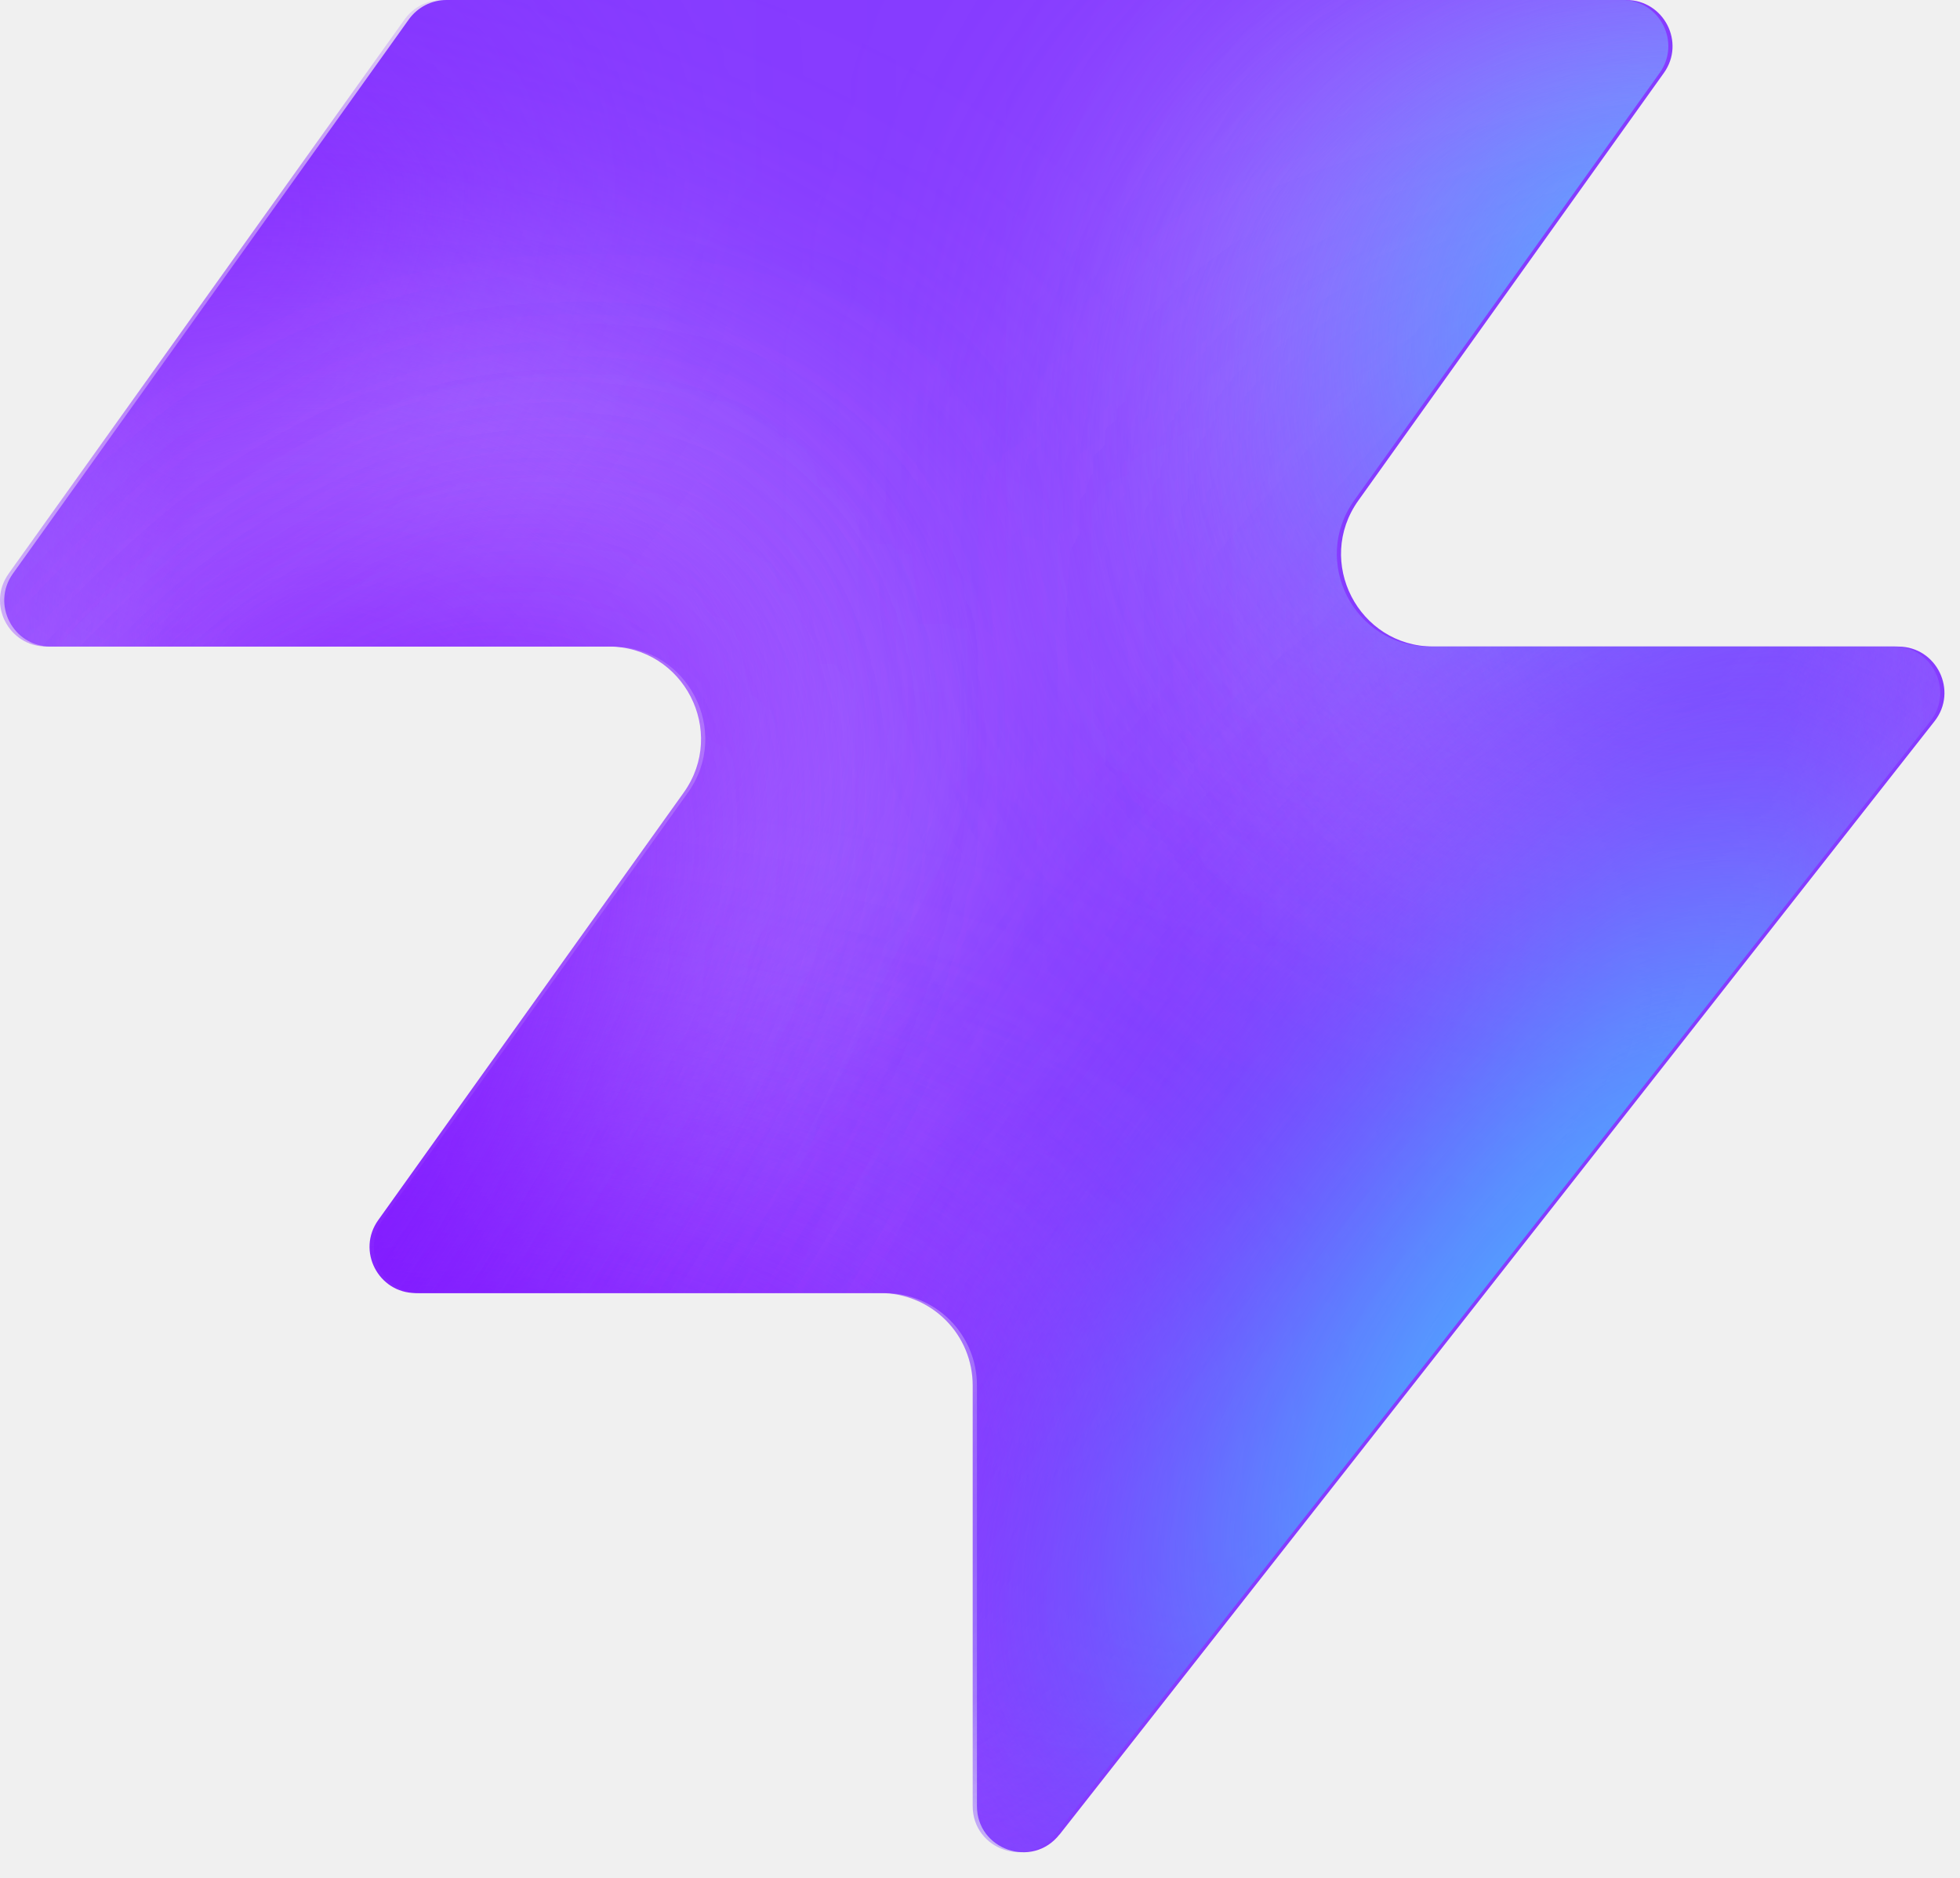
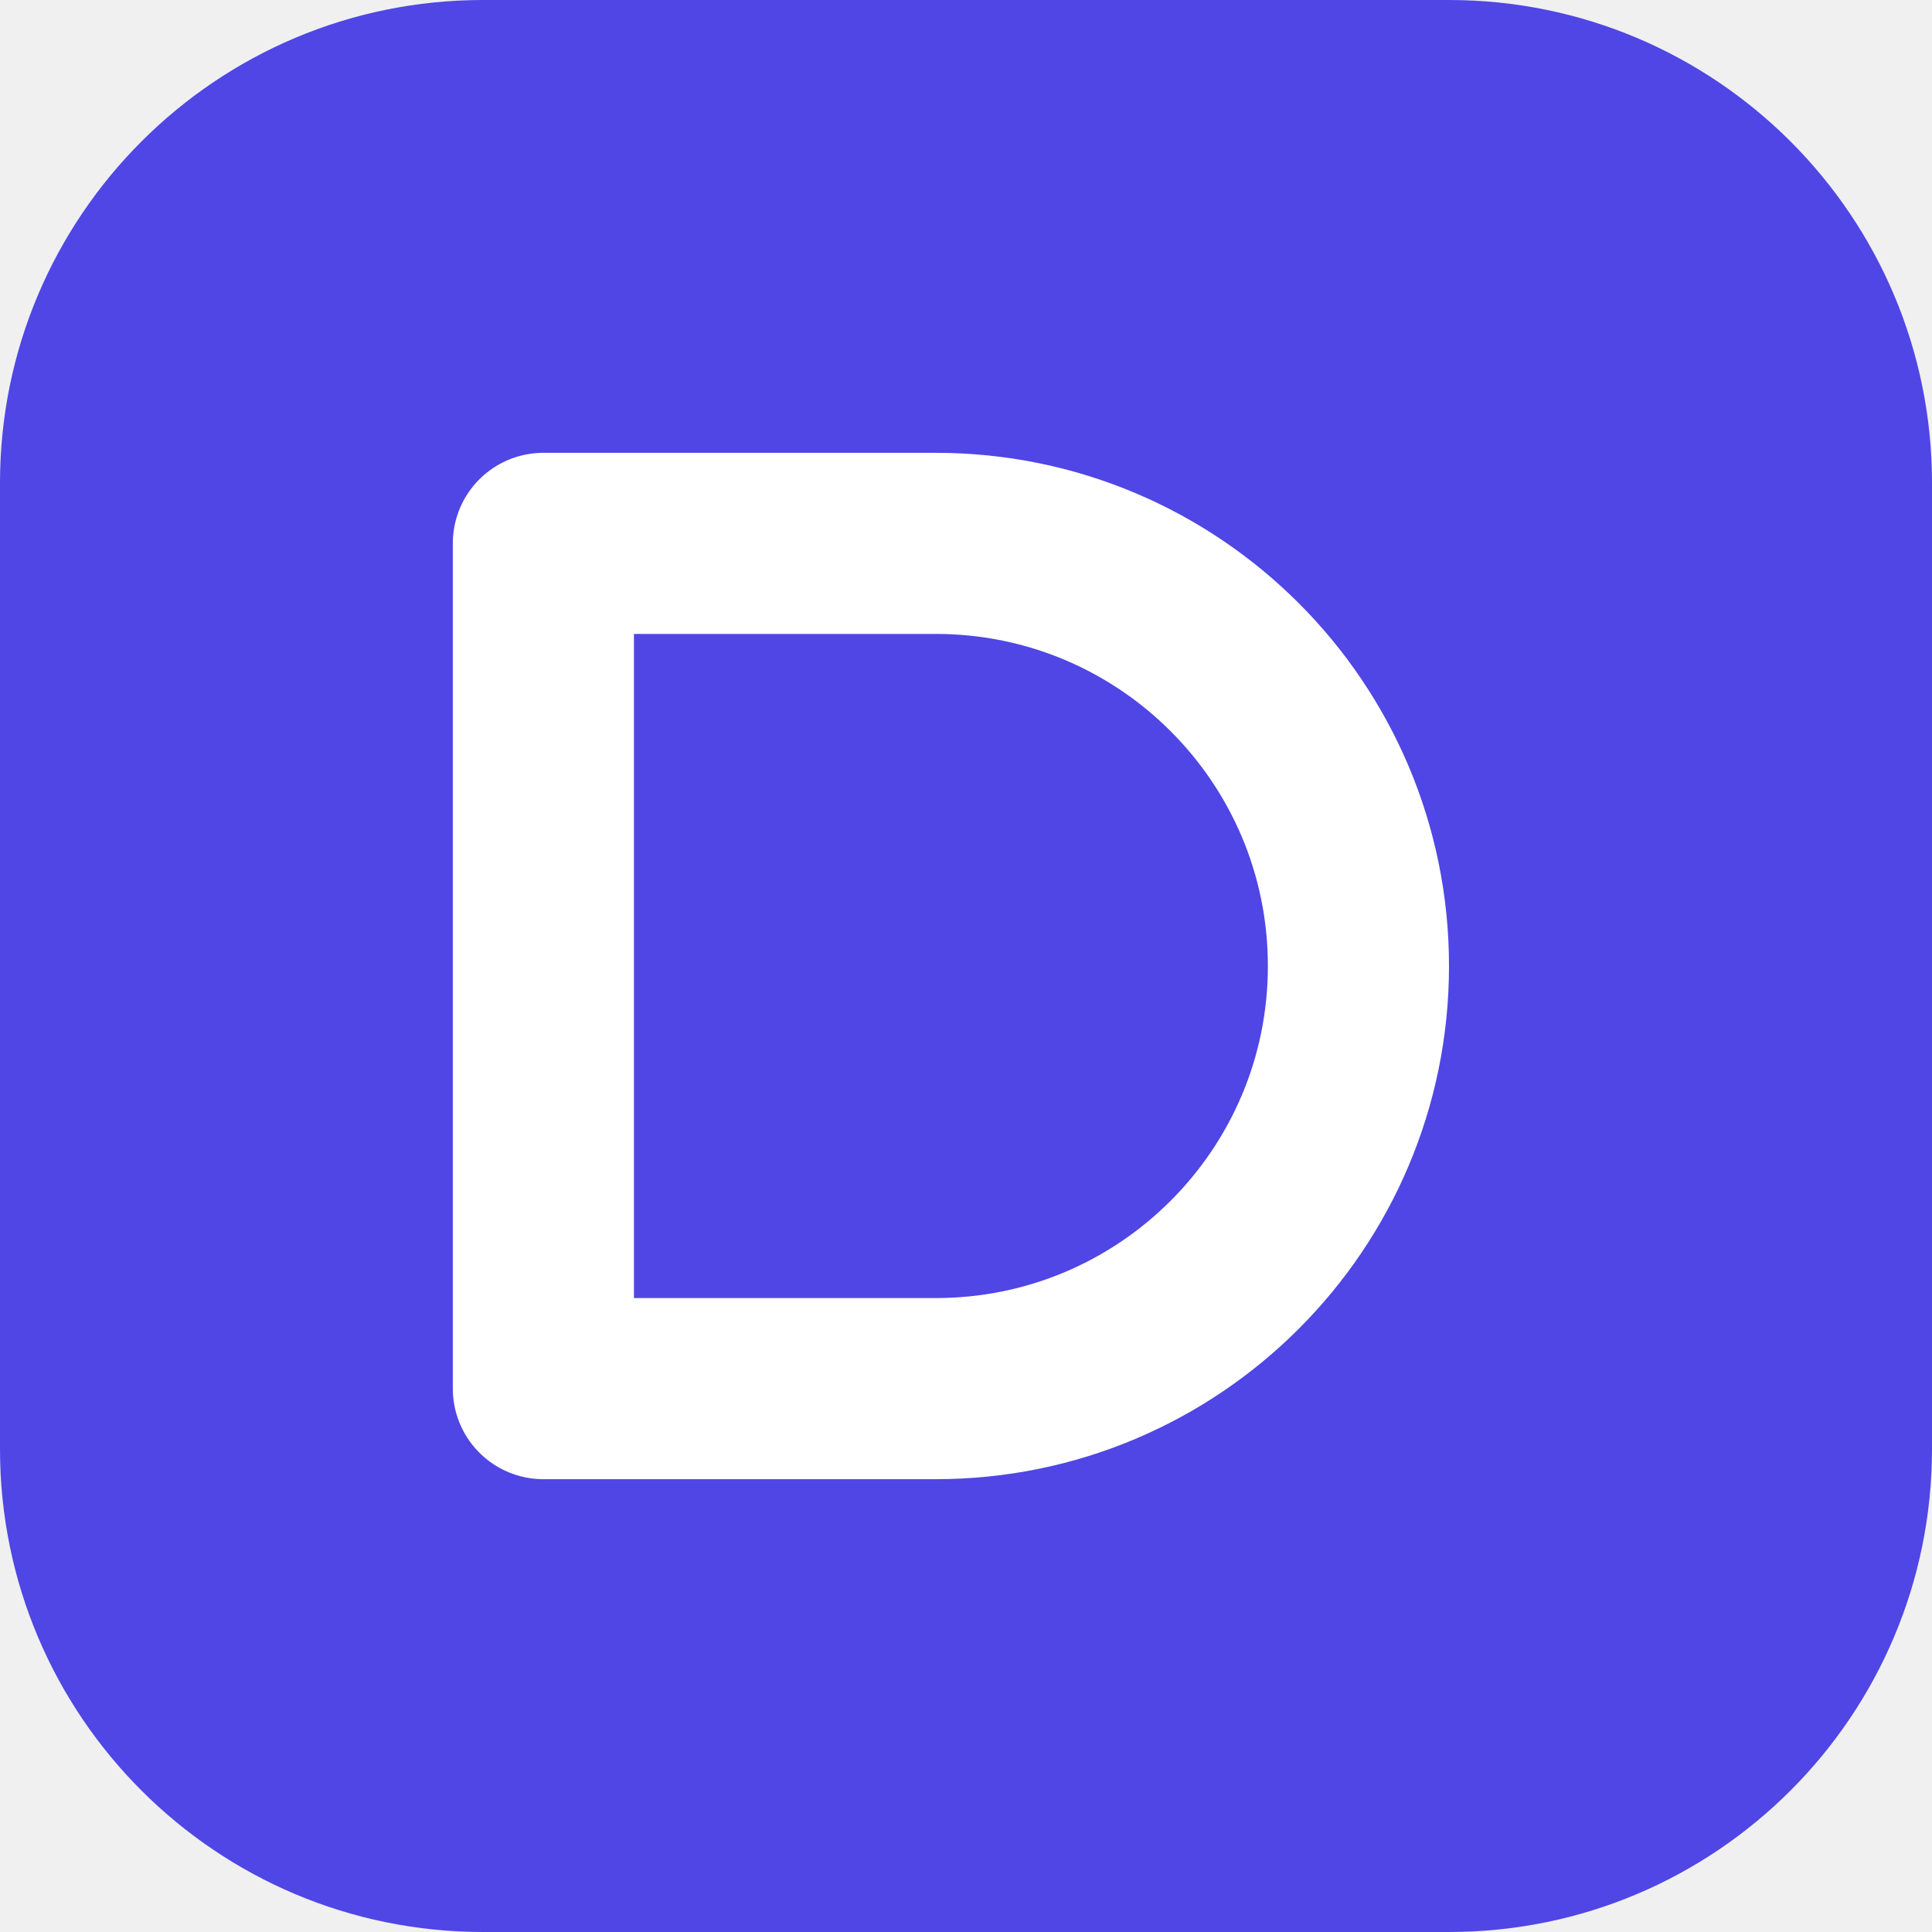
- <svg xmlns="http://www.w3.org/2000/svg" width="48" height="46" fill="none" viewBox="0 0 48 46">
-   <path fill="#863bff" d="M25.946 44.938c-.664.845-2.021.375-2.021-.698V33.937a2.26 2.26 0 0 0-2.262-2.262H10.287c-.92 0-1.456-1.04-.92-1.788l7.48-10.471c1.07-1.497 0-3.578-1.842-3.578H1.237c-.92 0-1.456-1.04-.92-1.788L10.013.474c.214-.297.556-.474.92-.474h28.894c.92 0 1.456 1.04.92 1.788l-7.48 10.471c-1.07 1.498 0 3.579 1.842 3.579h11.377c.943 0 1.473 1.088.89 1.83L25.947 44.94z" style="fill:#863bff;fill:color(display-p3 .525 .23 1);fill-opacity:1" />
-   <mask id="a" width="48" height="46" x="0" y="0" maskUnits="userSpaceOnUse" style="mask-type:alpha">
-     <path fill="#000" d="M25.842 44.938c-.664.844-2.021.375-2.021-.698V33.937a2.26 2.26 0 0 0-2.262-2.262H10.183c-.92 0-1.456-1.04-.92-1.788l7.48-10.471c1.07-1.498 0-3.579-1.842-3.579H1.133c-.92 0-1.456-1.04-.92-1.787L9.91.473c.214-.297.556-.474.92-.474h28.894c.92 0 1.456 1.04.92 1.788l-7.48 10.471c-1.07 1.498 0 3.578 1.842 3.578h11.377c.943 0 1.473 1.088.89 1.832L25.843 44.94z" style="fill:#000;fill-opacity:1" />
-   </mask>
-   <g mask="url(#a)">
-     <g filter="url(#b)">
-       <ellipse cx="5.508" cy="14.704" fill="#ede6ff" rx="5.508" ry="14.704" style="fill:#ede6ff;fill:color(display-p3 .927 .903 1);fill-opacity:1" transform="matrix(.00324 1 1 -.00324 -4.47 31.516)" />
-     </g>
-     <g filter="url(#c)">
-       <ellipse cx="10.399" cy="29.851" fill="#ede6ff" rx="10.399" ry="29.851" style="fill:#ede6ff;fill:color(display-p3 .927 .903 1);fill-opacity:1" transform="matrix(.00324 1 1 -.00324 -39.328 7.883)" />
-     </g>
-     <g filter="url(#d)">
-       <ellipse cx="5.508" cy="30.487" fill="#7e14ff" rx="5.508" ry="30.487" style="fill:#7e14ff;fill:color(display-p3 .492 .077 1);fill-opacity:1" transform="rotate(89.814 -25.913 -14.639)scale(1 -1)" />
-     </g>
-     <g filter="url(#e)">
-       <ellipse cx="5.508" cy="30.599" fill="#7e14ff" rx="5.508" ry="30.599" style="fill:#7e14ff;fill:color(display-p3 .492 .077 1);fill-opacity:1" transform="rotate(89.814 -32.644 -3.334)scale(1 -1)" />
-     </g>
-     <g filter="url(#f)">
-       <ellipse cx="5.508" cy="30.599" fill="#7e14ff" rx="5.508" ry="30.599" style="fill:#7e14ff;fill:color(display-p3 .492 .077 1);fill-opacity:1" transform="matrix(.00324 1 1 -.00324 -34.34 30.47)" />
-     </g>
-     <g filter="url(#g)">
-       <ellipse cx="14.072" cy="22.078" fill="#ede6ff" rx="14.072" ry="22.078" style="fill:#ede6ff;fill:color(display-p3 .927 .903 1);fill-opacity:1" transform="rotate(93.35 24.506 48.493)scale(-1 1)" />
-     </g>
-     <g filter="url(#h)">
-       <ellipse cx="3.47" cy="21.501" fill="#7e14ff" rx="3.47" ry="21.501" style="fill:#7e14ff;fill:color(display-p3 .492 .077 1);fill-opacity:1" transform="rotate(89.009 28.708 47.59)scale(-1 1)" />
-     </g>
-     <g filter="url(#i)">
-       <ellipse cx="3.47" cy="21.501" fill="#7e14ff" rx="3.47" ry="21.501" style="fill:#7e14ff;fill:color(display-p3 .492 .077 1);fill-opacity:1" transform="rotate(89.009 28.708 47.59)scale(-1 1)" />
-     </g>
-     <g filter="url(#j)">
-       <ellipse cx=".387" cy="8.972" fill="#7e14ff" rx="4.407" ry="29.108" style="fill:#7e14ff;fill:color(display-p3 .492 .077 1);fill-opacity:1" transform="rotate(39.51 .387 8.972)" />
-     </g>
-     <g filter="url(#k)">
-       <ellipse cx="47.523" cy="-6.092" fill="#7e14ff" rx="4.407" ry="29.108" style="fill:#7e14ff;fill:color(display-p3 .492 .077 1);fill-opacity:1" transform="rotate(37.892 47.523 -6.092)" />
-     </g>
-     <g filter="url(#l)">
-       <ellipse cx="41.412" cy="6.333" fill="#47bfff" rx="5.971" ry="9.665" style="fill:#47bfff;fill:color(display-p3 .28 .748 1);fill-opacity:1" transform="rotate(37.892 41.412 6.333)" />
-     </g>
-     <g filter="url(#m)">
-       <ellipse cx="-1.879" cy="38.332" fill="#7e14ff" rx="4.407" ry="29.108" style="fill:#7e14ff;fill:color(display-p3 .492 .077 1);fill-opacity:1" transform="rotate(37.892 -1.88 38.332)" />
-     </g>
-     <g filter="url(#n)">
-       <ellipse cx="-1.879" cy="38.332" fill="#7e14ff" rx="4.407" ry="29.108" style="fill:#7e14ff;fill:color(display-p3 .492 .077 1);fill-opacity:1" transform="rotate(37.892 -1.88 38.332)" />
-     </g>
-     <g filter="url(#o)">
-       <ellipse cx="35.651" cy="29.907" fill="#7e14ff" rx="4.407" ry="29.108" style="fill:#7e14ff;fill:color(display-p3 .492 .077 1);fill-opacity:1" transform="rotate(37.892 35.651 29.907)" />
-     </g>
-     <g filter="url(#p)">
-       <ellipse cx="38.418" cy="32.4" fill="#47bfff" rx="5.971" ry="15.297" style="fill:#47bfff;fill:color(display-p3 .28 .748 1);fill-opacity:1" transform="rotate(37.892 38.418 32.4)" />
-     </g>
-   </g>
-   <defs>
-     <filter id="b" width="60.045" height="41.654" x="-19.77" y="16.149" color-interpolation-filters="sRGB" filterUnits="userSpaceOnUse">
-       <feFlood flood-opacity="0" result="BackgroundImageFix" />
-       <feBlend in="SourceGraphic" in2="BackgroundImageFix" result="shape" />
-       <feGaussianBlur result="effect1_foregroundBlur_2002_17158" stdDeviation="7.659" />
-     </filter>
-     <filter id="c" width="90.34" height="51.437" x="-54.613" y="-7.533" color-interpolation-filters="sRGB" filterUnits="userSpaceOnUse">
-       <feFlood flood-opacity="0" result="BackgroundImageFix" />
-       <feBlend in="SourceGraphic" in2="BackgroundImageFix" result="shape" />
-       <feGaussianBlur result="effect1_foregroundBlur_2002_17158" stdDeviation="7.659" />
-     </filter>
-     <filter id="d" width="79.355" height="29.4" x="-49.64" y="2.03" color-interpolation-filters="sRGB" filterUnits="userSpaceOnUse">
-       <feFlood flood-opacity="0" result="BackgroundImageFix" />
-       <feBlend in="SourceGraphic" in2="BackgroundImageFix" result="shape" />
-       <feGaussianBlur result="effect1_foregroundBlur_2002_17158" stdDeviation="4.596" />
-     </filter>
-     <filter id="e" width="79.579" height="29.4" x="-45.045" y="20.029" color-interpolation-filters="sRGB" filterUnits="userSpaceOnUse">
-       <feFlood flood-opacity="0" result="BackgroundImageFix" />
-       <feBlend in="SourceGraphic" in2="BackgroundImageFix" result="shape" />
-       <feGaussianBlur result="effect1_foregroundBlur_2002_17158" stdDeviation="4.596" />
-     </filter>
-     <filter id="f" width="79.579" height="29.4" x="-43.513" y="21.178" color-interpolation-filters="sRGB" filterUnits="userSpaceOnUse">
-       <feFlood flood-opacity="0" result="BackgroundImageFix" />
-       <feBlend in="SourceGraphic" in2="BackgroundImageFix" result="shape" />
-       <feGaussianBlur result="effect1_foregroundBlur_2002_17158" stdDeviation="4.596" />
-     </filter>
-     <filter id="g" width="74.749" height="58.852" x="15.756" y="-17.901" color-interpolation-filters="sRGB" filterUnits="userSpaceOnUse">
-       <feFlood flood-opacity="0" result="BackgroundImageFix" />
-       <feBlend in="SourceGraphic" in2="BackgroundImageFix" result="shape" />
-       <feGaussianBlur result="effect1_foregroundBlur_2002_17158" stdDeviation="7.659" />
-     </filter>
-     <filter id="h" width="61.377" height="25.362" x="23.548" y="2.284" color-interpolation-filters="sRGB" filterUnits="userSpaceOnUse">
-       <feFlood flood-opacity="0" result="BackgroundImageFix" />
-       <feBlend in="SourceGraphic" in2="BackgroundImageFix" result="shape" />
-       <feGaussianBlur result="effect1_foregroundBlur_2002_17158" stdDeviation="4.596" />
-     </filter>
-     <filter id="i" width="61.377" height="25.362" x="23.548" y="2.284" color-interpolation-filters="sRGB" filterUnits="userSpaceOnUse">
-       <feFlood flood-opacity="0" result="BackgroundImageFix" />
-       <feBlend in="SourceGraphic" in2="BackgroundImageFix" result="shape" />
-       <feGaussianBlur result="effect1_foregroundBlur_2002_17158" stdDeviation="4.596" />
-     </filter>
-     <filter id="j" width="56.045" height="63.649" x="-27.636" y="-22.853" color-interpolation-filters="sRGB" filterUnits="userSpaceOnUse">
-       <feFlood flood-opacity="0" result="BackgroundImageFix" />
-       <feBlend in="SourceGraphic" in2="BackgroundImageFix" result="shape" />
-       <feGaussianBlur result="effect1_foregroundBlur_2002_17158" stdDeviation="4.596" />
-     </filter>
-     <filter id="k" width="54.814" height="64.646" x="20.116" y="-38.415" color-interpolation-filters="sRGB" filterUnits="userSpaceOnUse">
-       <feFlood flood-opacity="0" result="BackgroundImageFix" />
-       <feBlend in="SourceGraphic" in2="BackgroundImageFix" result="shape" />
-       <feGaussianBlur result="effect1_foregroundBlur_2002_17158" stdDeviation="4.596" />
-     </filter>
-     <filter id="l" width="33.541" height="35.313" x="24.641" y="-11.323" color-interpolation-filters="sRGB" filterUnits="userSpaceOnUse">
-       <feFlood flood-opacity="0" result="BackgroundImageFix" />
-       <feBlend in="SourceGraphic" in2="BackgroundImageFix" result="shape" />
-       <feGaussianBlur result="effect1_foregroundBlur_2002_17158" stdDeviation="4.596" />
-     </filter>
-     <filter id="m" width="54.814" height="64.646" x="-29.286" y="6.009" color-interpolation-filters="sRGB" filterUnits="userSpaceOnUse">
-       <feFlood flood-opacity="0" result="BackgroundImageFix" />
-       <feBlend in="SourceGraphic" in2="BackgroundImageFix" result="shape" />
-       <feGaussianBlur result="effect1_foregroundBlur_2002_17158" stdDeviation="4.596" />
-     </filter>
-     <filter id="n" width="54.814" height="64.646" x="-29.286" y="6.009" color-interpolation-filters="sRGB" filterUnits="userSpaceOnUse">
-       <feFlood flood-opacity="0" result="BackgroundImageFix" />
-       <feBlend in="SourceGraphic" in2="BackgroundImageFix" result="shape" />
-       <feGaussianBlur result="effect1_foregroundBlur_2002_17158" stdDeviation="4.596" />
-     </filter>
-     <filter id="o" width="54.814" height="64.646" x="8.244" y="-2.416" color-interpolation-filters="sRGB" filterUnits="userSpaceOnUse">
-       <feFlood flood-opacity="0" result="BackgroundImageFix" />
-       <feBlend in="SourceGraphic" in2="BackgroundImageFix" result="shape" />
-       <feGaussianBlur result="effect1_foregroundBlur_2002_17158" stdDeviation="4.596" />
-     </filter>
-     <filter id="p" width="39.409" height="43.623" x="18.713" y="10.588" color-interpolation-filters="sRGB" filterUnits="userSpaceOnUse">
-       <feFlood flood-opacity="0" result="BackgroundImageFix" />
-       <feBlend in="SourceGraphic" in2="BackgroundImageFix" result="shape" />
-       <feGaussianBlur result="effect1_foregroundBlur_2002_17158" stdDeviation="4.596" />
-     </filter>
-   </defs>
+ <svg xmlns="http://www.w3.org/2000/svg" viewBox="0 0 32 32">
+   <rect width="32" height="32" rx="8" fill="#4f46e5" />
+   <path d="M9 9h6.5a7 7 0 0 1 0 14H9z" fill="none" stroke="#fff" stroke-width="3" stroke-linejoin="round" />
</svg>
